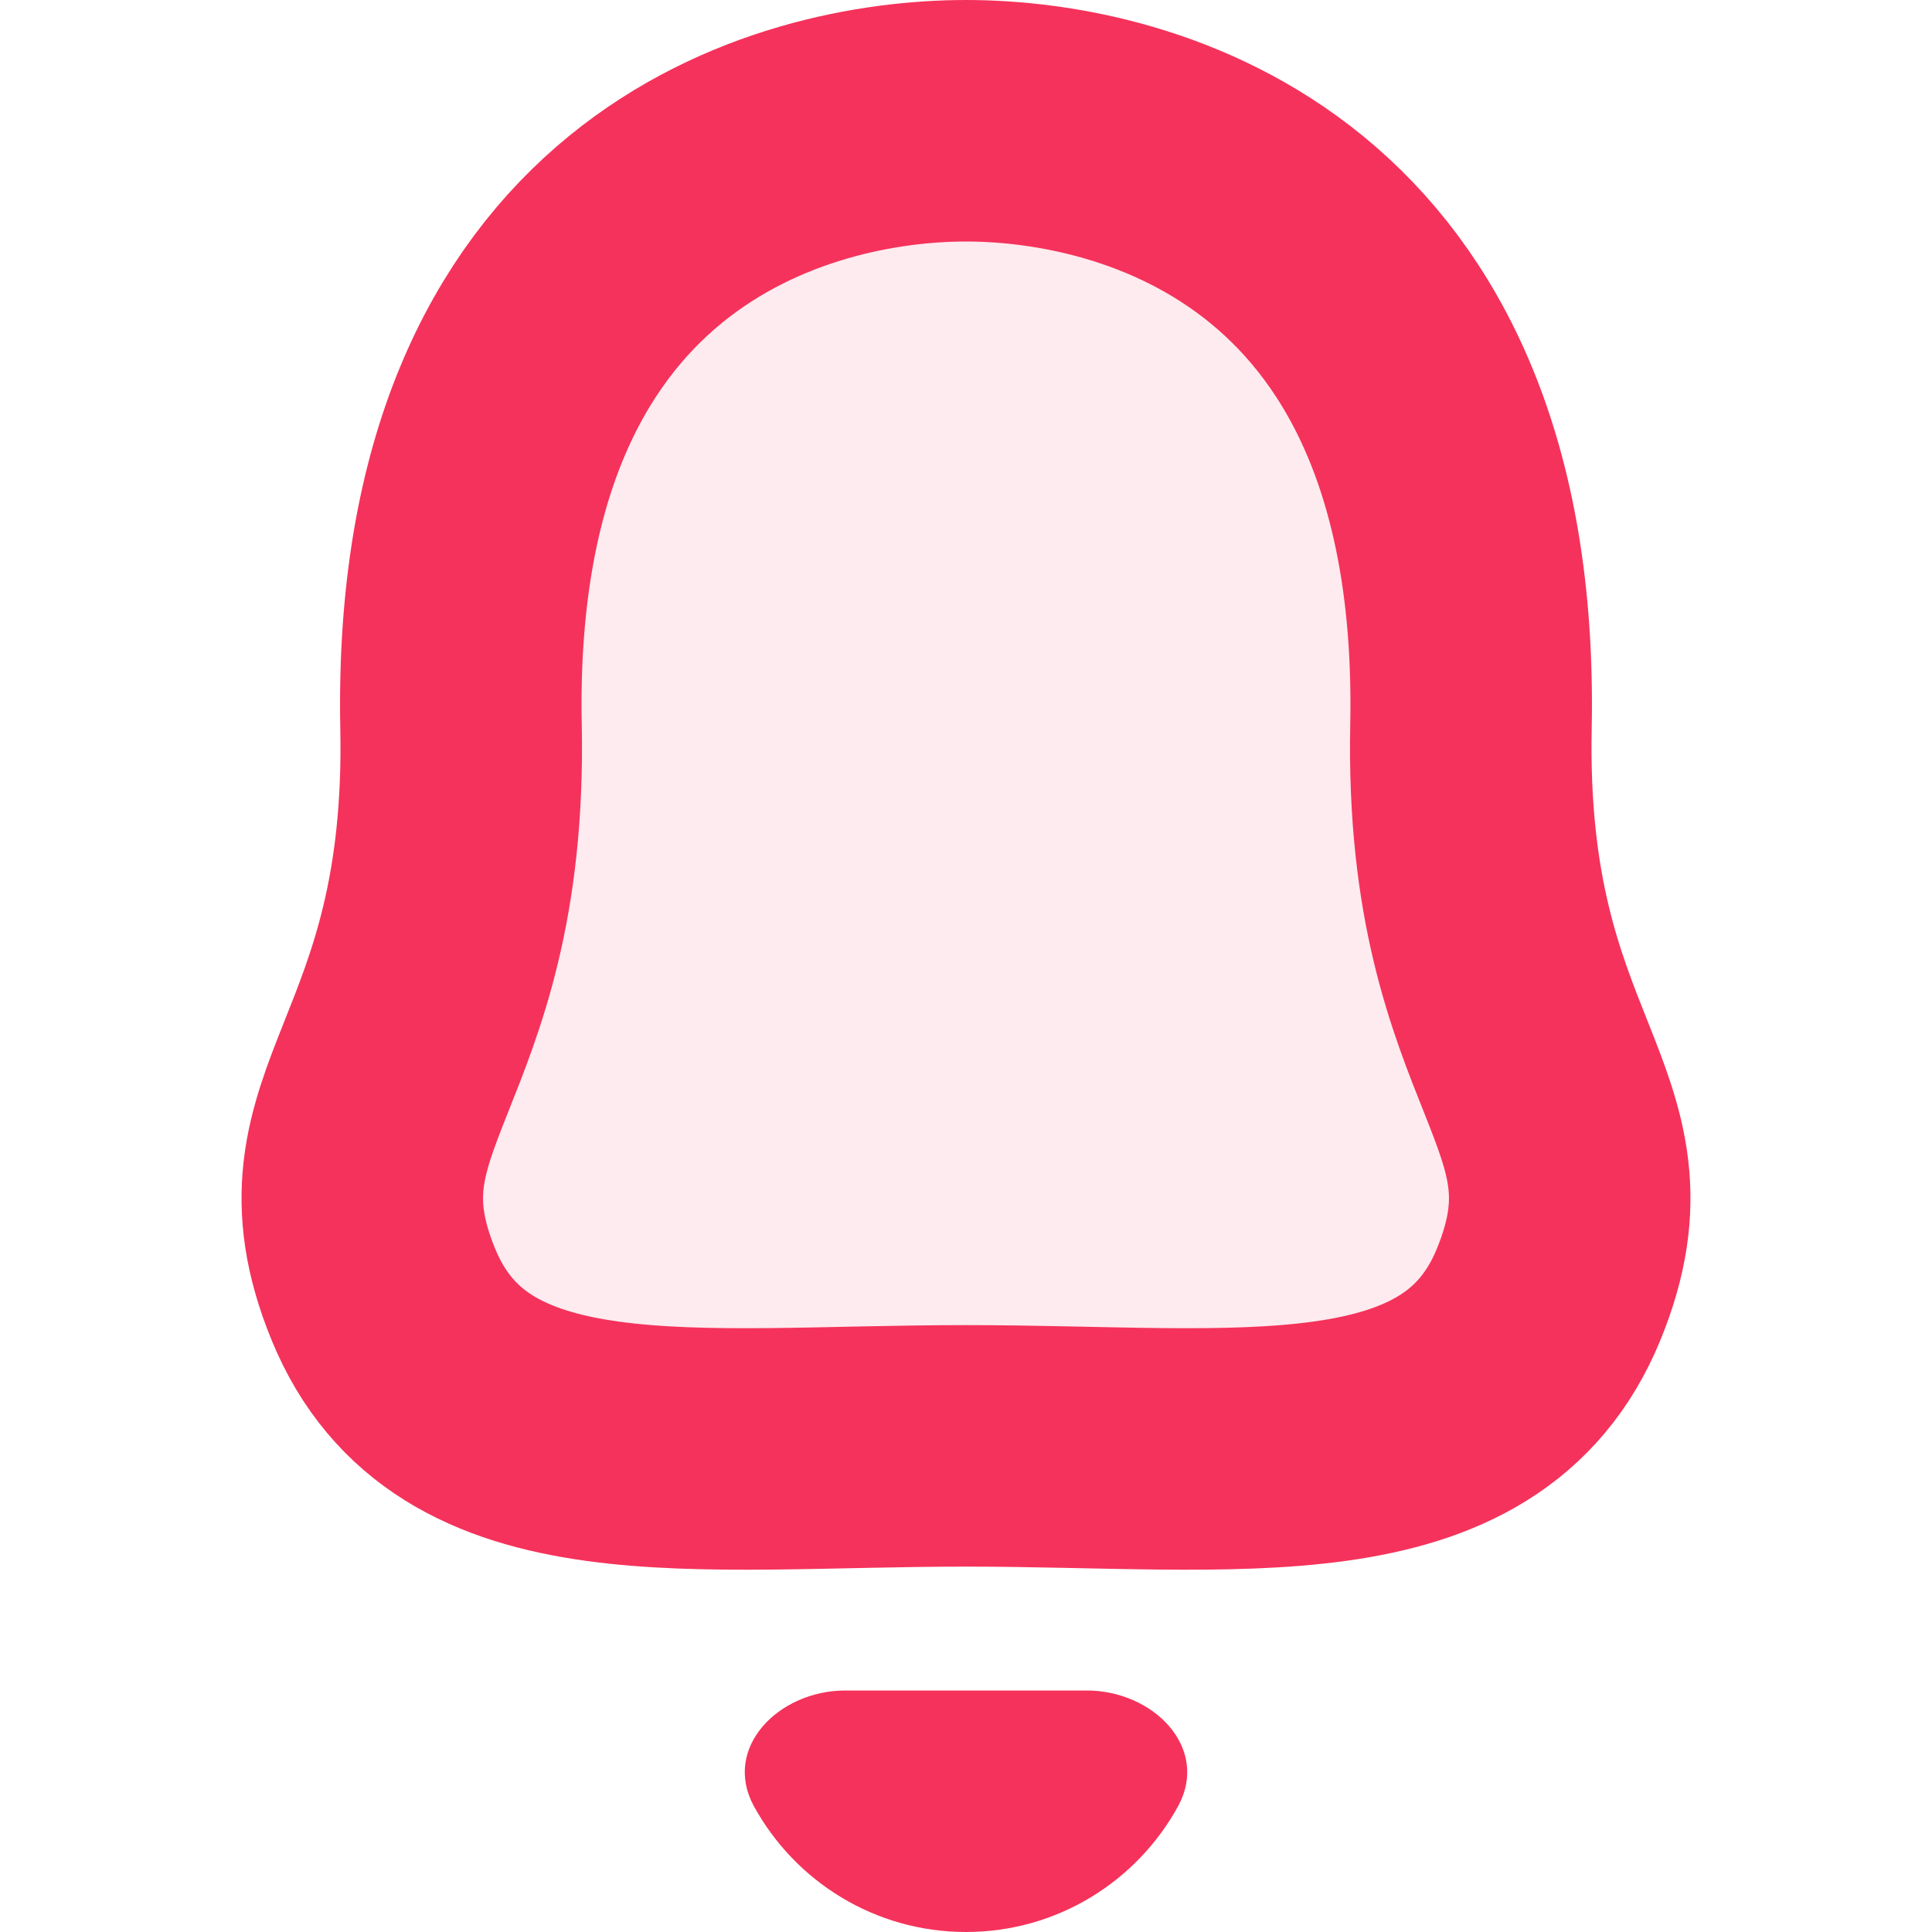
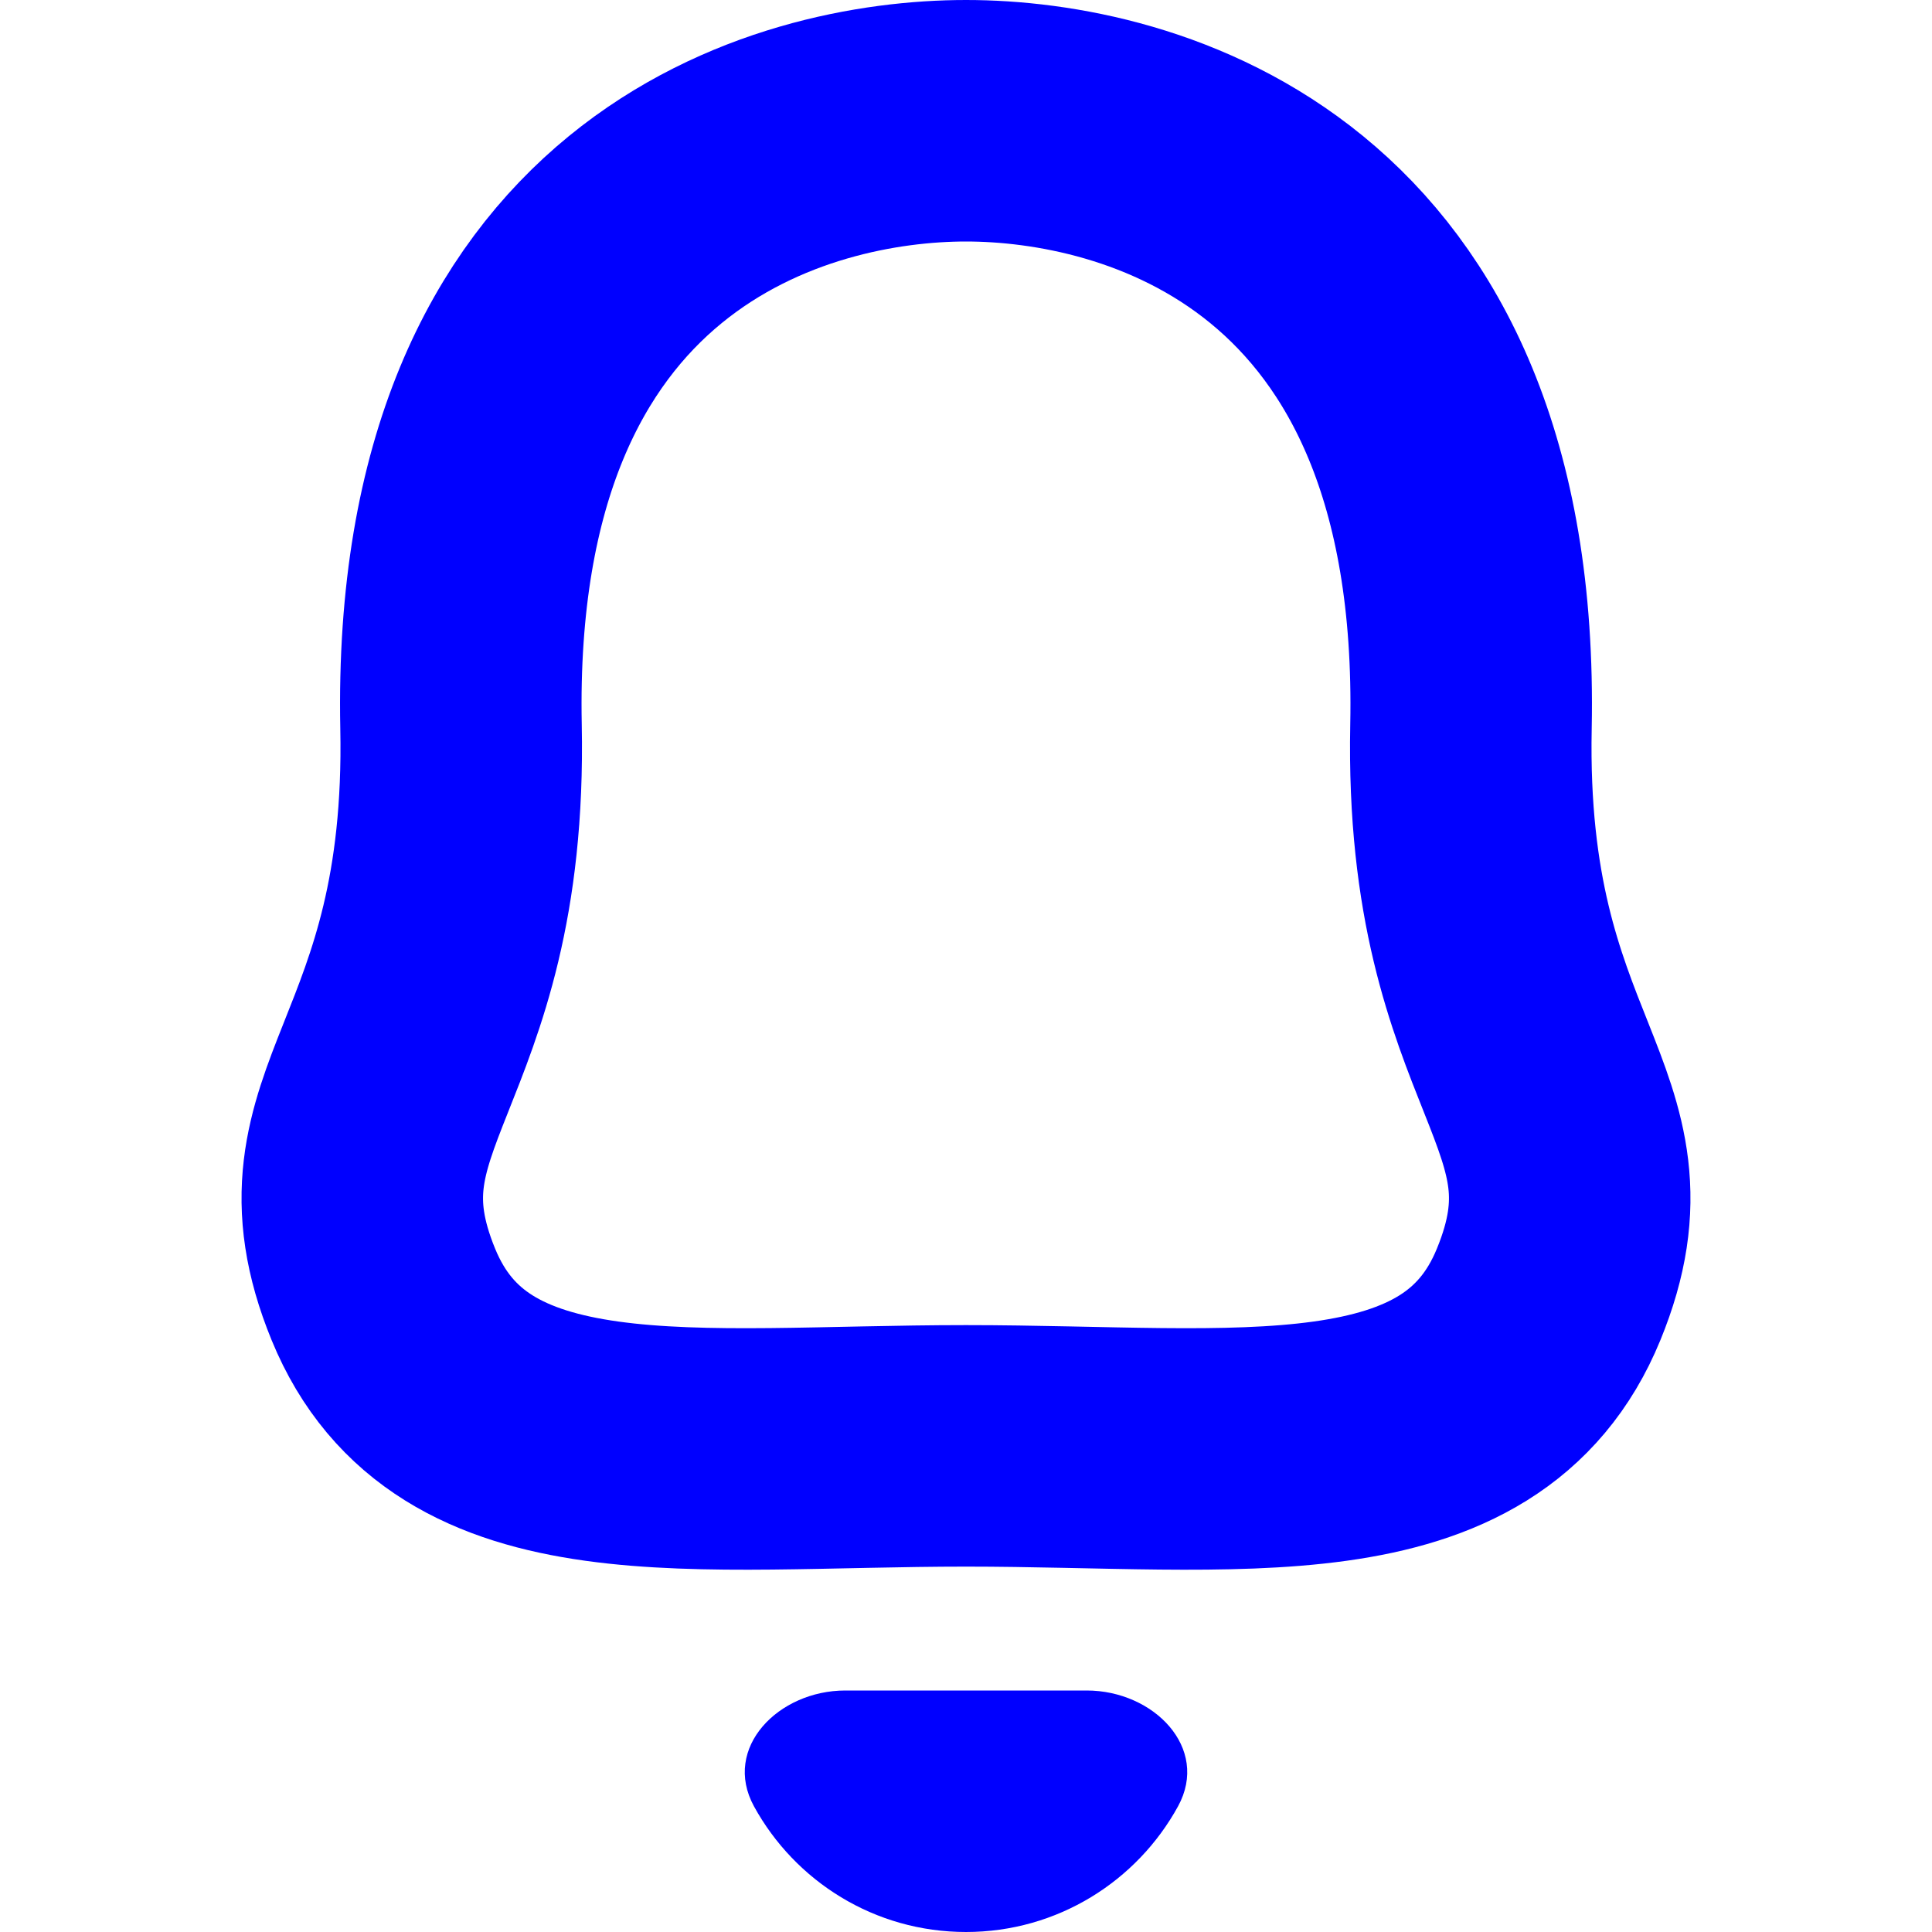
- <svg xmlns="http://www.w3.org/2000/svg" width="16px" height="16px" viewBox="0 0 16 16" version="1.1">
-   <g id="Icons-/-Table-/-Activity" stroke="none" stroke-width="1" fill="none" fill-rule="evenodd">
-     <g id="Activity" transform="translate(3, 1)" fill="#F5325B" fill-rule="nonzero">
-       <path d="M5,15 C5.757,15 6.416,14.579 6.756,13.959 C7.021,13.475 6.552,13 6,13 L4,13 C3.448,13 2.979,13.475 3.244,13.959 C3.584,14.579 4.243,15 5,15 Z" id="Path" />
-       <path d="M0.818,5.017 C0.733,0.733 3.577,0 5,0 C6.423,0 9.267,0.733 9.182,5.017 C9.125,7.858 10.468,8.152 9.825,9.72 C9.182,11.288 7.252,10.974 5,10.974 C2.748,10.974 0.818,11.288 0.175,9.72 C-0.468,8.152 0.875,7.858 0.818,5.017 Z" id="Path" stroke="#F5325B" stroke-width="2" fill-opacity="0.1" />
-     </g>
+ <svg xmlns="http://www.w3.org/2000/svg" width="16" height="16">
+   <g>
+     <rect fill="none" id="canvas_background" height="402" width="582" y="-1" x="-1" />
+   </g>
+   <g>
+     <path fill="#0000ff" id="Path" d="m8,16c0.757,0 1.416,-0.421 1.756,-1.041c0.265,-0.484 -0.203,-0.959 -0.756,-0.959l-2,0c-0.552,0 -1.021,0.474 -0.756,0.959c0.34,0.62 0.998,1.041 1.756,1.041z" />
+     <path fill="#000000" fill-opacity="0" stroke-width="2" stroke="#0000ff" id="Path" d="m3.818,6.017c-0.085,-4.284 2.759,-5.017 4.182,-5.017c1.423,0 4.267,0.733 4.182,5.017c-0.057,2.841 1.286,3.136 0.643,4.703c-0.643,1.568 -2.574,1.254 -4.825,1.254c-2.252,0 -4.182,0.314 -4.825,-1.254c-0.643,-1.568 0.7,-1.863 0.643,-4.703z" />
  </g>
</svg>
